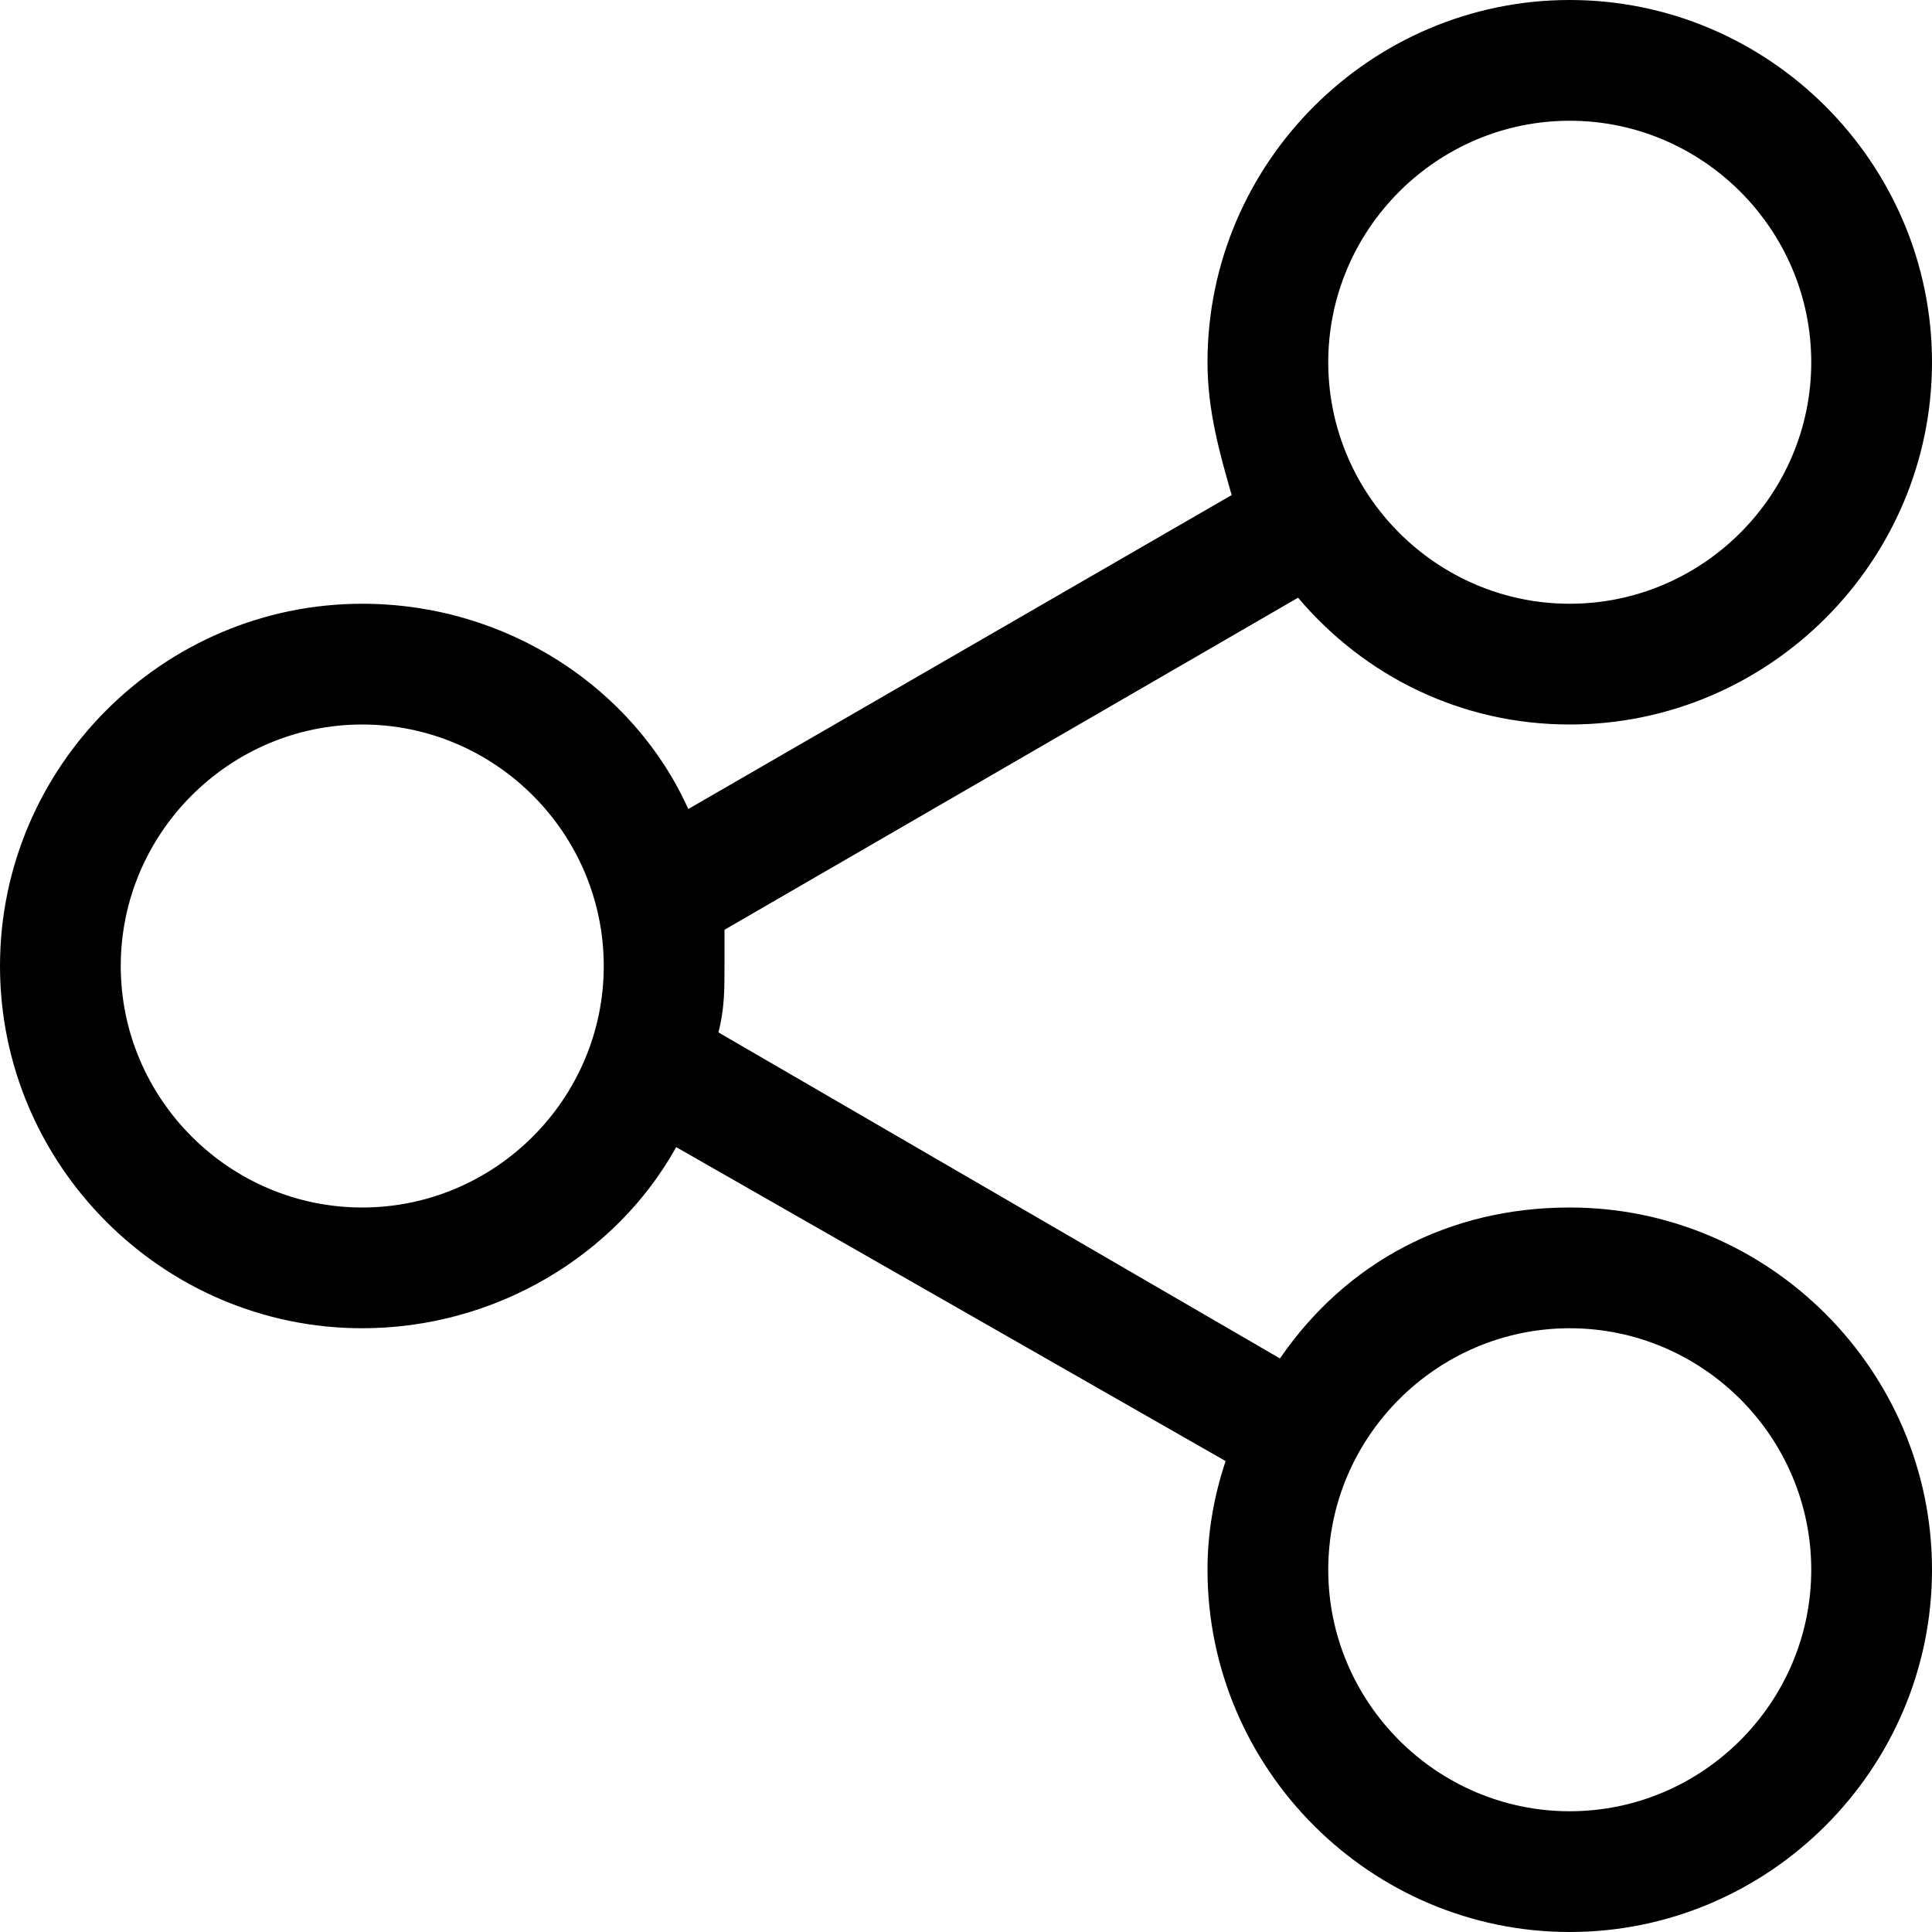
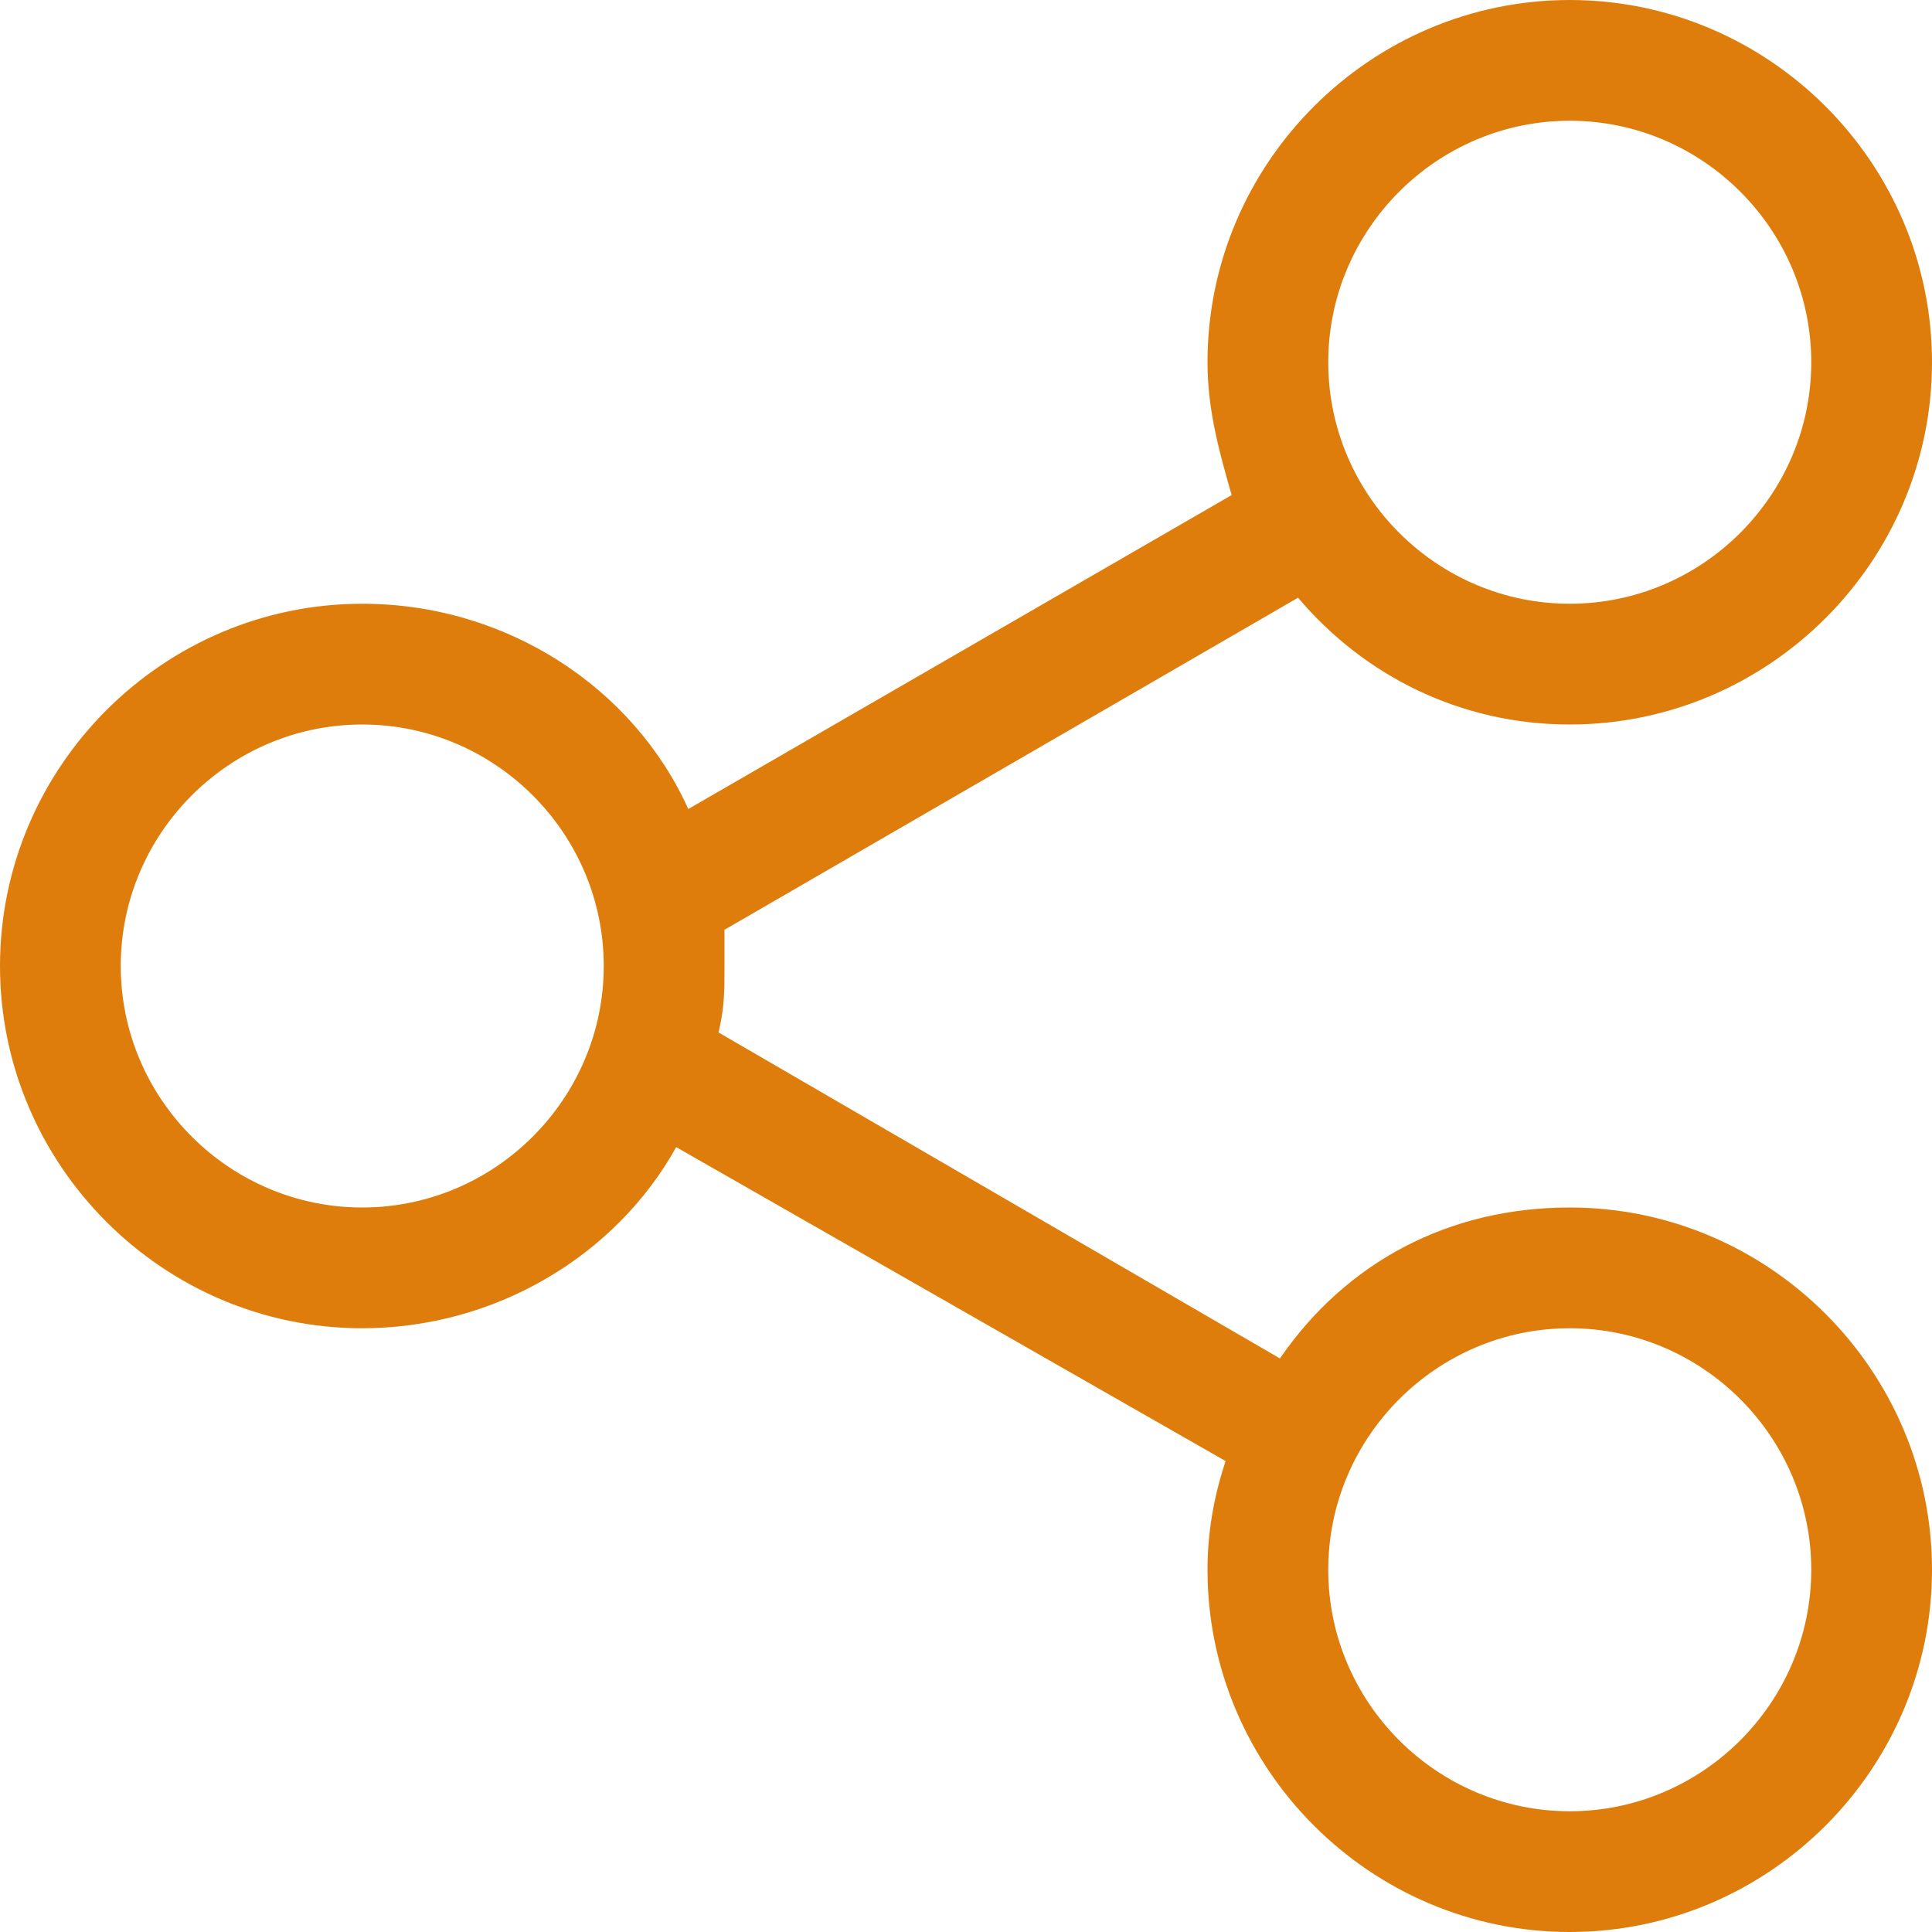
<svg xmlns="http://www.w3.org/2000/svg" version="1.1" id="Ebene_1" x="0px" y="0px" viewBox="0 0 32 32" style="enable-background:new 0 0 32 32;" xml:space="preserve">
  <style type="text/css">
- 	.st0{fill-rule:evenodd;clip-rule:evenodd;}
+ 	.st0{fill-rule:evenodd;clip-rule:evenodd;fill:#DE7D0B;}
</style>
  <path class="st0" d="M20,6c0-3.3,2.7-6,6-6s6,2.7,6,6s-2.7,6-6,6c-1.8,0-3.4-0.8-4.5-2.1L12,15.4c0,0.2,0,0.4,0,0.6  c0,0.4,0,0.7-0.1,1.1l9.3,5.4C22.3,20.9,24,20,26,20c3.3,0,6,2.7,6,6s-2.7,6-6,6s-6-2.7-6-6c0-0.6,0.1-1.2,0.3-1.8L11.2,19  c-1,1.8-3,3-5.2,3c-3.3,0-6-2.7-6-6s2.7-6,6-6c2.4,0,4.5,1.4,5.4,3.4l9-5.2C20.2,7.5,20,6.8,20,6z M26,2c-2.2,0-4,1.8-4,4s1.8,4,4,4  s4-1.8,4-4S28.2,2,26,2z M26,22c-2.2,0-4,1.8-4,4s1.8,4,4,4s4-1.8,4-4S28.2,22,26,22z M2,16c0-2.2,1.8-4,4-4s4,1.8,4,4s-1.8,4-4,4  S2,18.2,2,16z" />
</svg>
